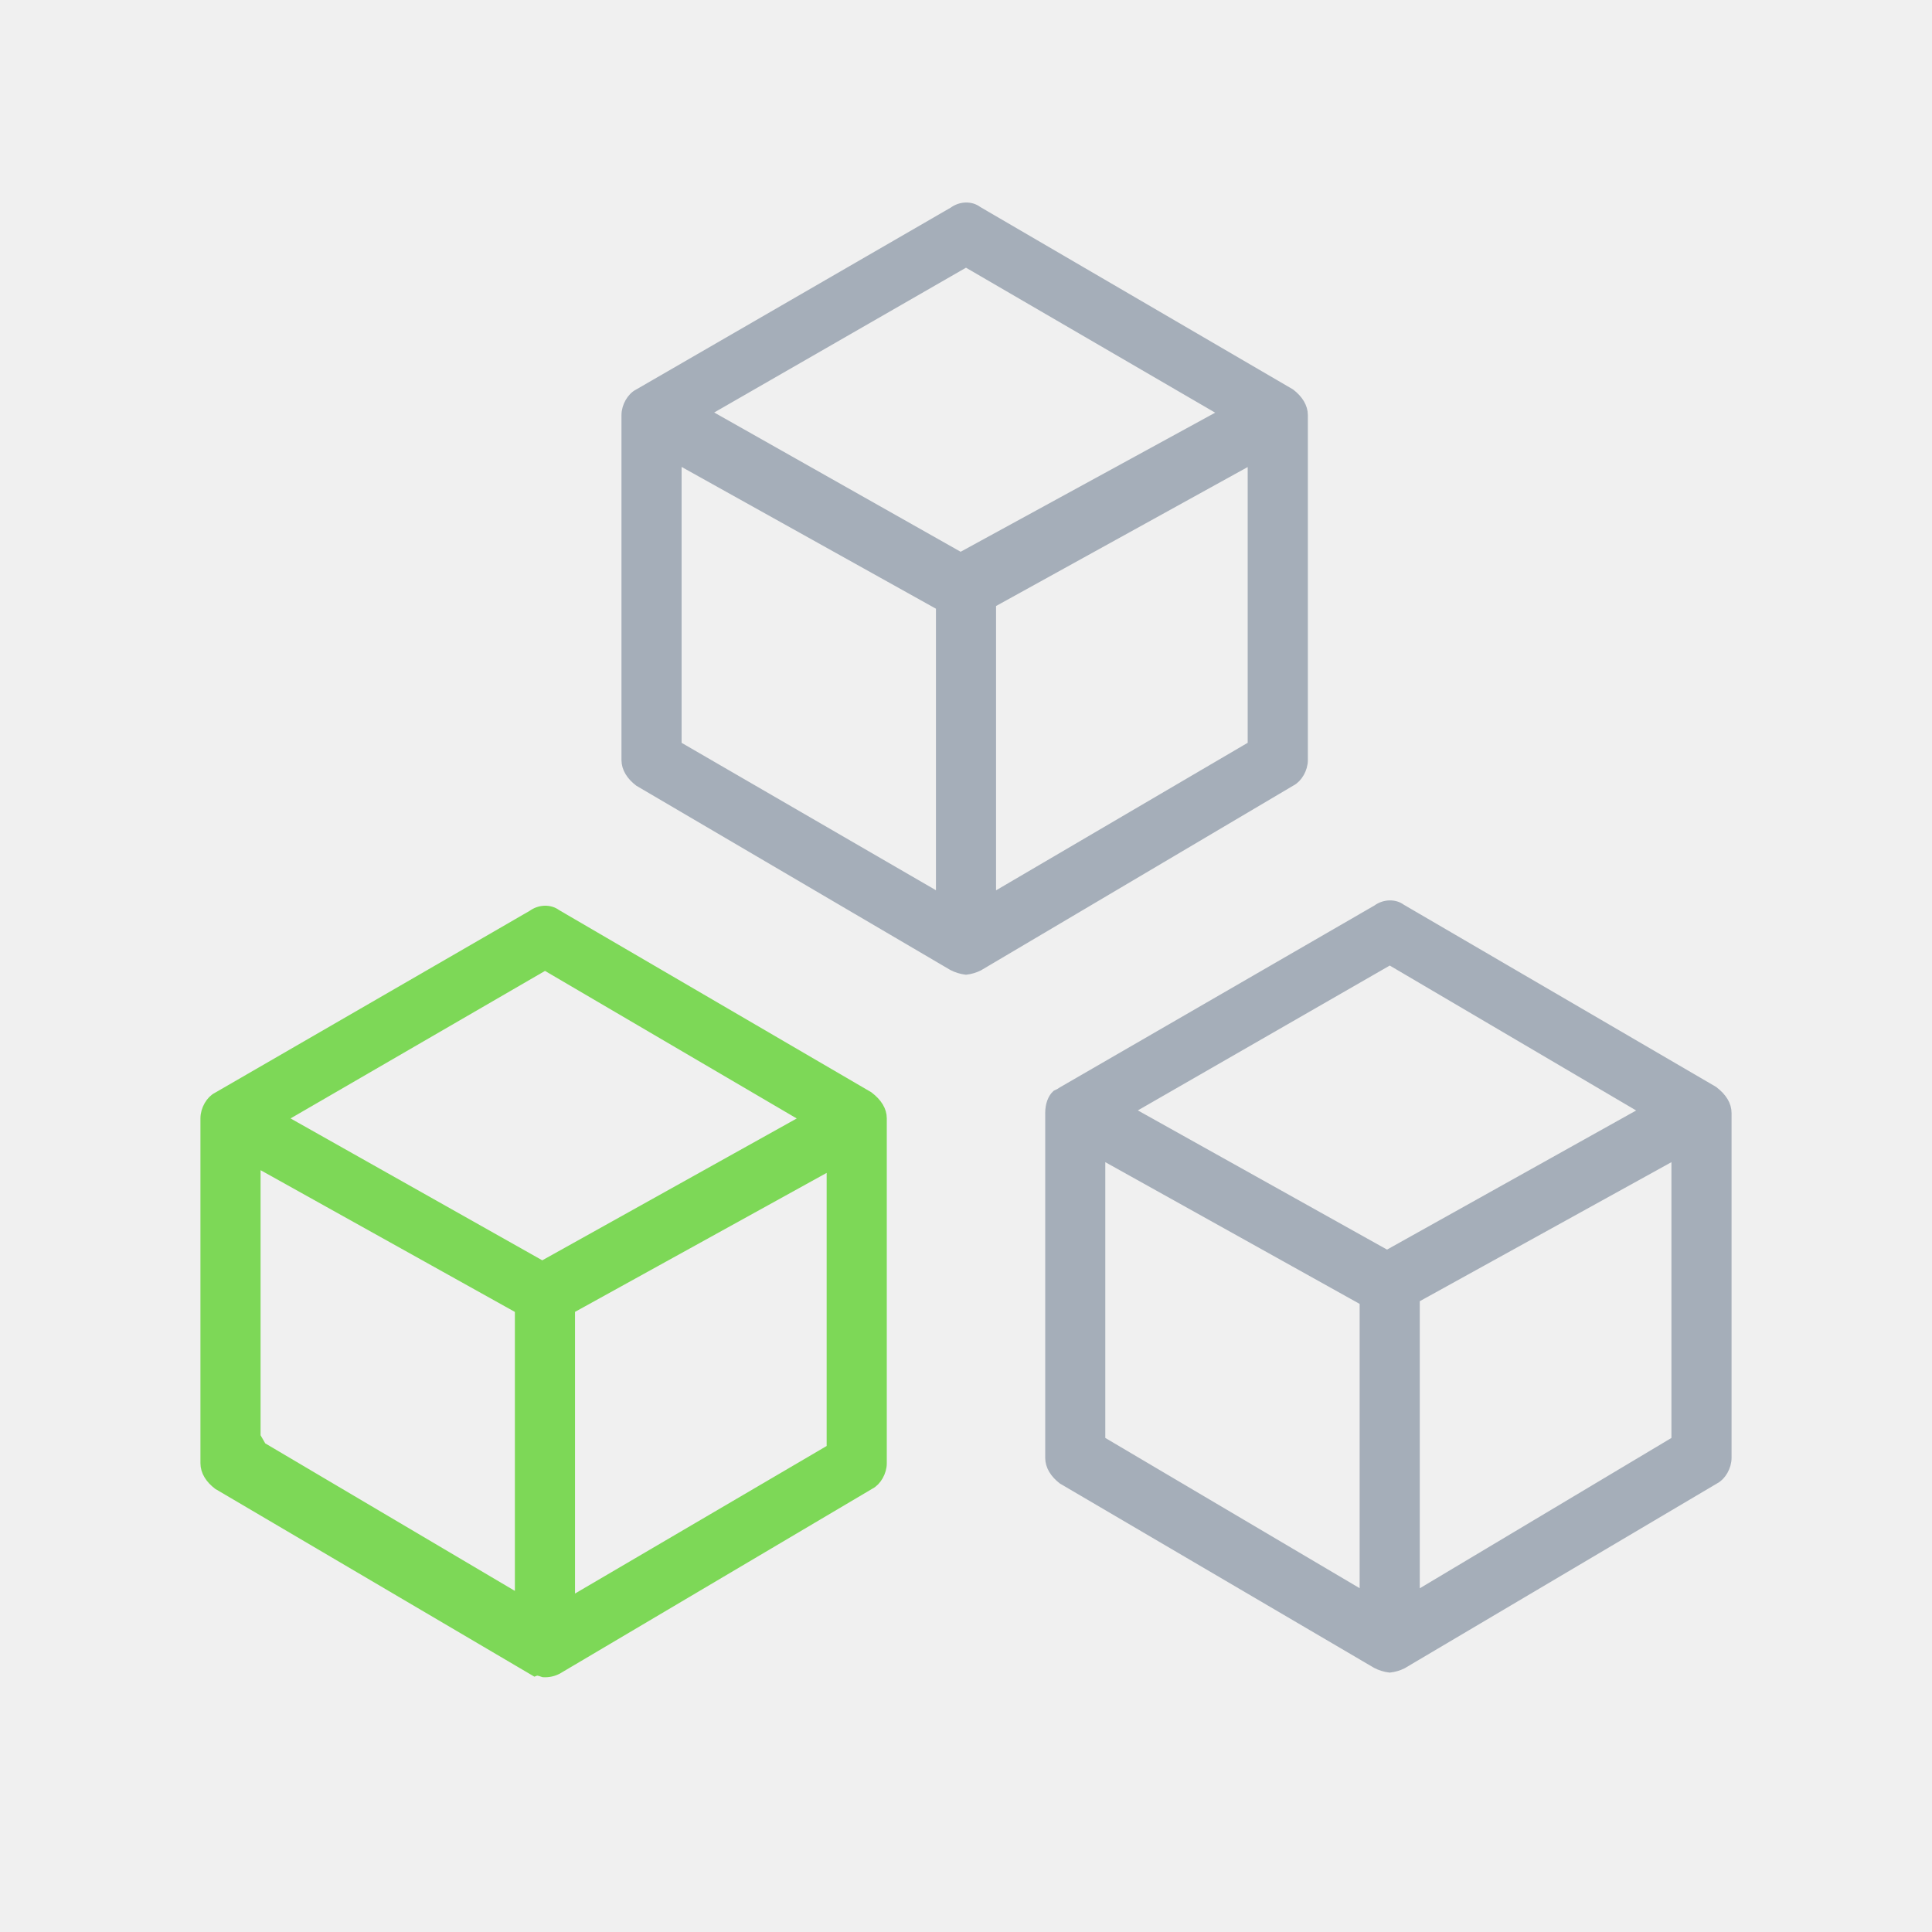
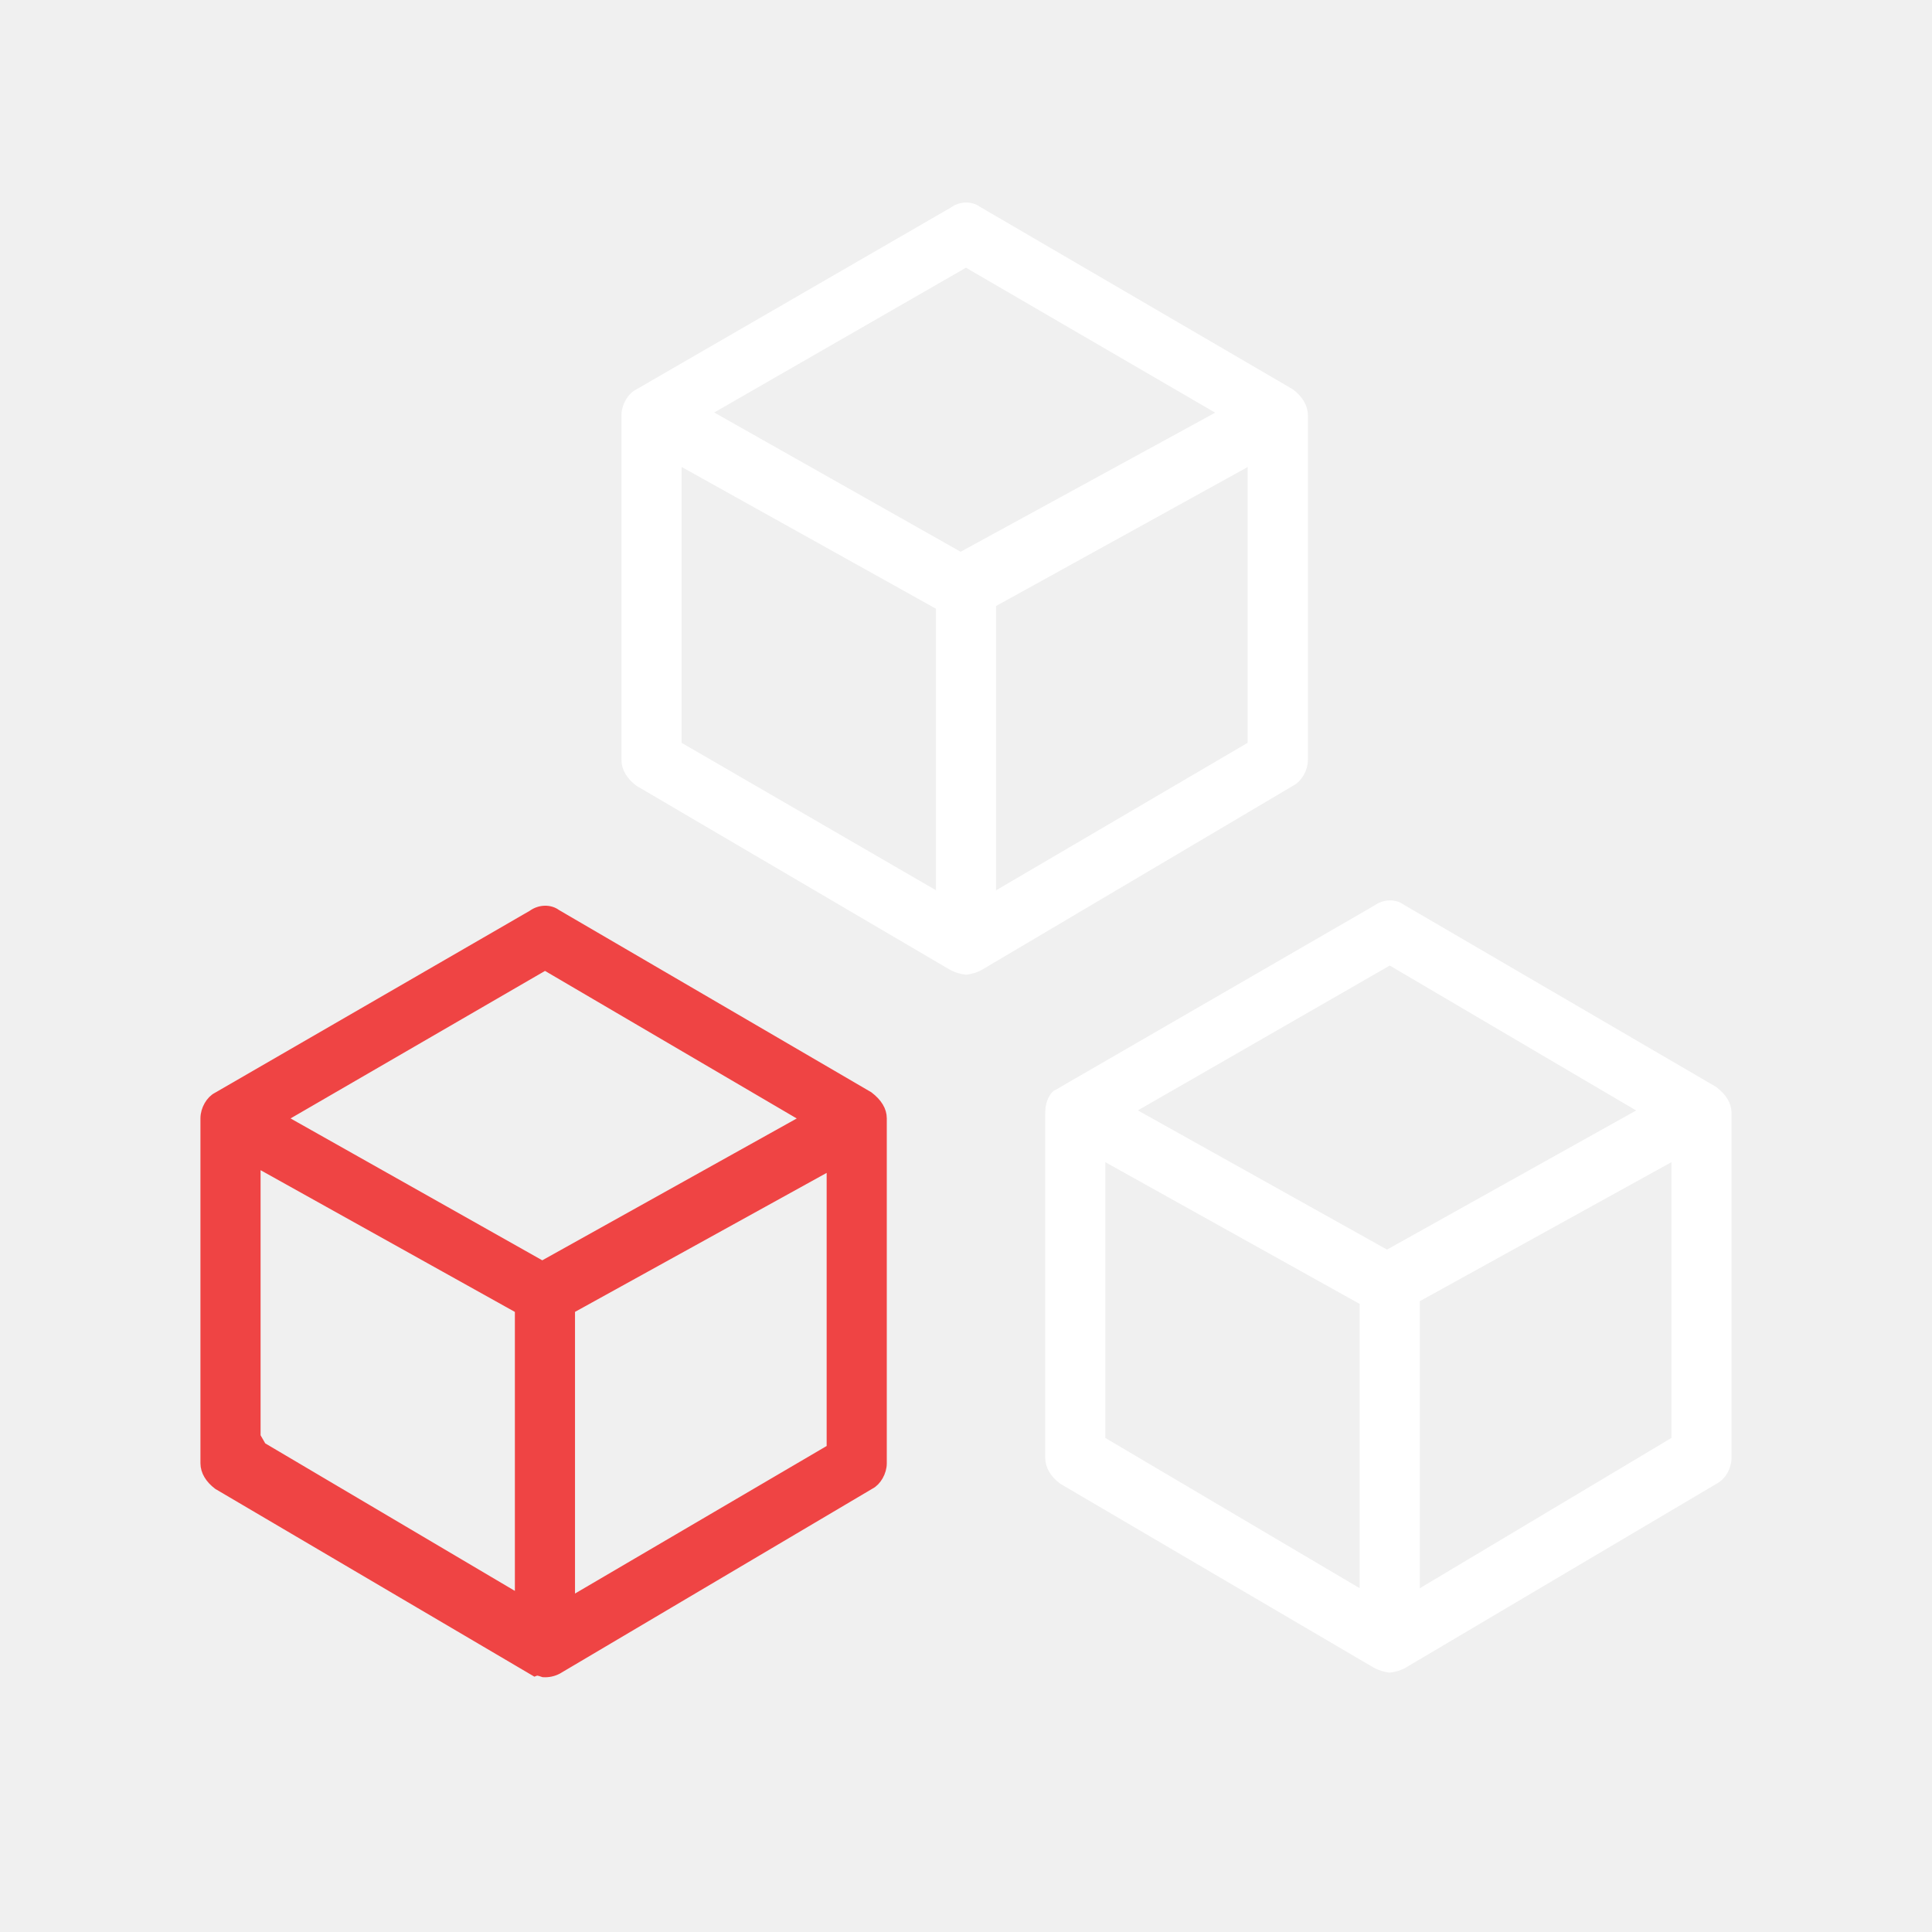
<svg xmlns="http://www.w3.org/2000/svg" width="40" height="40" viewBox="0 0 40 40">
  <g fill="none" fill-rule="evenodd">
    <path fill="none" d="M0 0h40v40H0z" />
-     <path fill="#7dd857" fill-rule="nonzero" stroke="#7dd857" stroke-width=".2" d="M11.519 18.925c-.132-.1-.34-.1-.497.016l-6.524 3.772c-.136.068-.248.259-.248.44v7.142c0 .166.097.322.263.448l6.56 3.86c.051-.02.084-.01.179.022a.555.555 0 0 0 .29-.062l6.47-3.828c.136-.068.248-.259.248-.44v-7.141c0-.163-.093-.316-.275-.456l-6.466-3.773zm5.178 4.234l-5.47 3.049-5.413-3.051 5.47-3.171 5.413 3.173zM5.295 29.742v-5.685l5.465 3.046v6.01l-5.342-3.157-.123-.214zm6.51-2.64l5.41-2.988v5.881l-5.41 3.172v-6.065z" />
-     <path fill="#A5AEB9" fill-rule="nonzero" stroke="#A5AEB9" stroke-width=".2" d="M29.008 18.814c-.131-.099-.34-.099-.497.017l-6.51 3.764a.74.74 0 0 1-.13.073c-.078.073-.131.207-.131.375v7.14c0 .167.097.323.262.45l6.496 3.811a.808.808 0 0 0 .274.085.794.794 0 0 0 .26-.076l6.47-3.828c.136-.069.248-.26.248-.441v-7.141c0-.163-.093-.316-.275-.456l-6.467-3.773zm5.067 4.18l-5.358 2.992-5.362-2.995 5.419-3.116 5.301 3.118zm-5.825 3.943v6.12l-5.466-3.229v-5.937l5.466 3.046zm1.045-.056l5.41-2.989v5.936l-5.41 3.232v-6.179zM26.978 15.736V8.595c0-.166-.098-.322-.263-.449l-6.48-3.78c-.13-.1-.34-.1-.496.016l-6.523 3.772c-.137.068-.249.26-.249.44v7.142c0 .166.098.322.263.448l6.496 3.812a.808.808 0 0 0 .274.084.794.794 0 0 0 .259-.076l6.47-3.827c.137-.069.249-.26.249-.441zm-1.614-7.19l-5.476 2.992-5.303-2.997L20 5.427l5.363 3.12zm-5.886 3.998v6.061l-5.466-3.168v-5.94l5.466 3.047zm1.044-.056l5.41-2.988v5.936l-5.41 3.172v-6.12z" />
+     <path fill="#EF4444" fill-rule="nonzero" stroke="#EF4444" stroke-width=".2" d="M11.519 18.925c-.132-.1-.34-.1-.497.016l-6.524 3.772c-.136.068-.248.259-.248.44v7.142c0 .166.097.322.263.448l6.56 3.86c.051-.02.084-.01.179.022a.555.555 0 0 0 .29-.062l6.47-3.828c.136-.068.248-.259.248-.44v-7.141c0-.163-.093-.316-.275-.456l-6.466-3.773zm5.178 4.234l-5.47 3.049-5.413-3.051 5.47-3.171 5.413 3.173zM5.295 29.742v-5.685l5.465 3.046v6.01l-5.342-3.157-.123-.214zm6.51-2.64l5.41-2.988v5.881l-5.41 3.172v-6.065z" />
+     <path fill="#FFFFFF" fill-rule="nonzero" stroke="#FFFFFF" stroke-width=".2" d="M29.008 18.814c-.131-.099-.34-.099-.497.017l-6.51 3.764a.74.74 0 0 1-.13.073c-.078.073-.131.207-.131.375v7.14c0 .167.097.323.262.45l6.496 3.811a.808.808 0 0 0 .274.085.794.794 0 0 0 .26-.076l6.47-3.828c.136-.069.248-.26.248-.441v-7.141c0-.163-.093-.316-.275-.456l-6.467-3.773zm5.067 4.18l-5.358 2.992-5.362-2.995 5.419-3.116 5.301 3.118zm-5.825 3.943v6.12l-5.466-3.229v-5.937l5.466 3.046zm1.045-.056l5.41-2.989v5.936l-5.41 3.232v-6.179zM26.978 15.736V8.595c0-.166-.098-.322-.263-.449l-6.48-3.78c-.13-.1-.34-.1-.496.016l-6.523 3.772c-.137.068-.249.26-.249.44v7.142c0 .166.098.322.263.448l6.496 3.812a.808.808 0 0 0 .274.084.794.794 0 0 0 .259-.076l6.47-3.827c.137-.069.249-.26.249-.441zm-1.614-7.19l-5.476 2.992-5.303-2.997L20 5.427l5.363 3.12zm-5.886 3.998v6.061l-5.466-3.168v-5.94l5.466 3.047zm1.044-.056l5.41-2.988v5.936l-5.41 3.172v-6.12z" />
  </g>
</svg>
